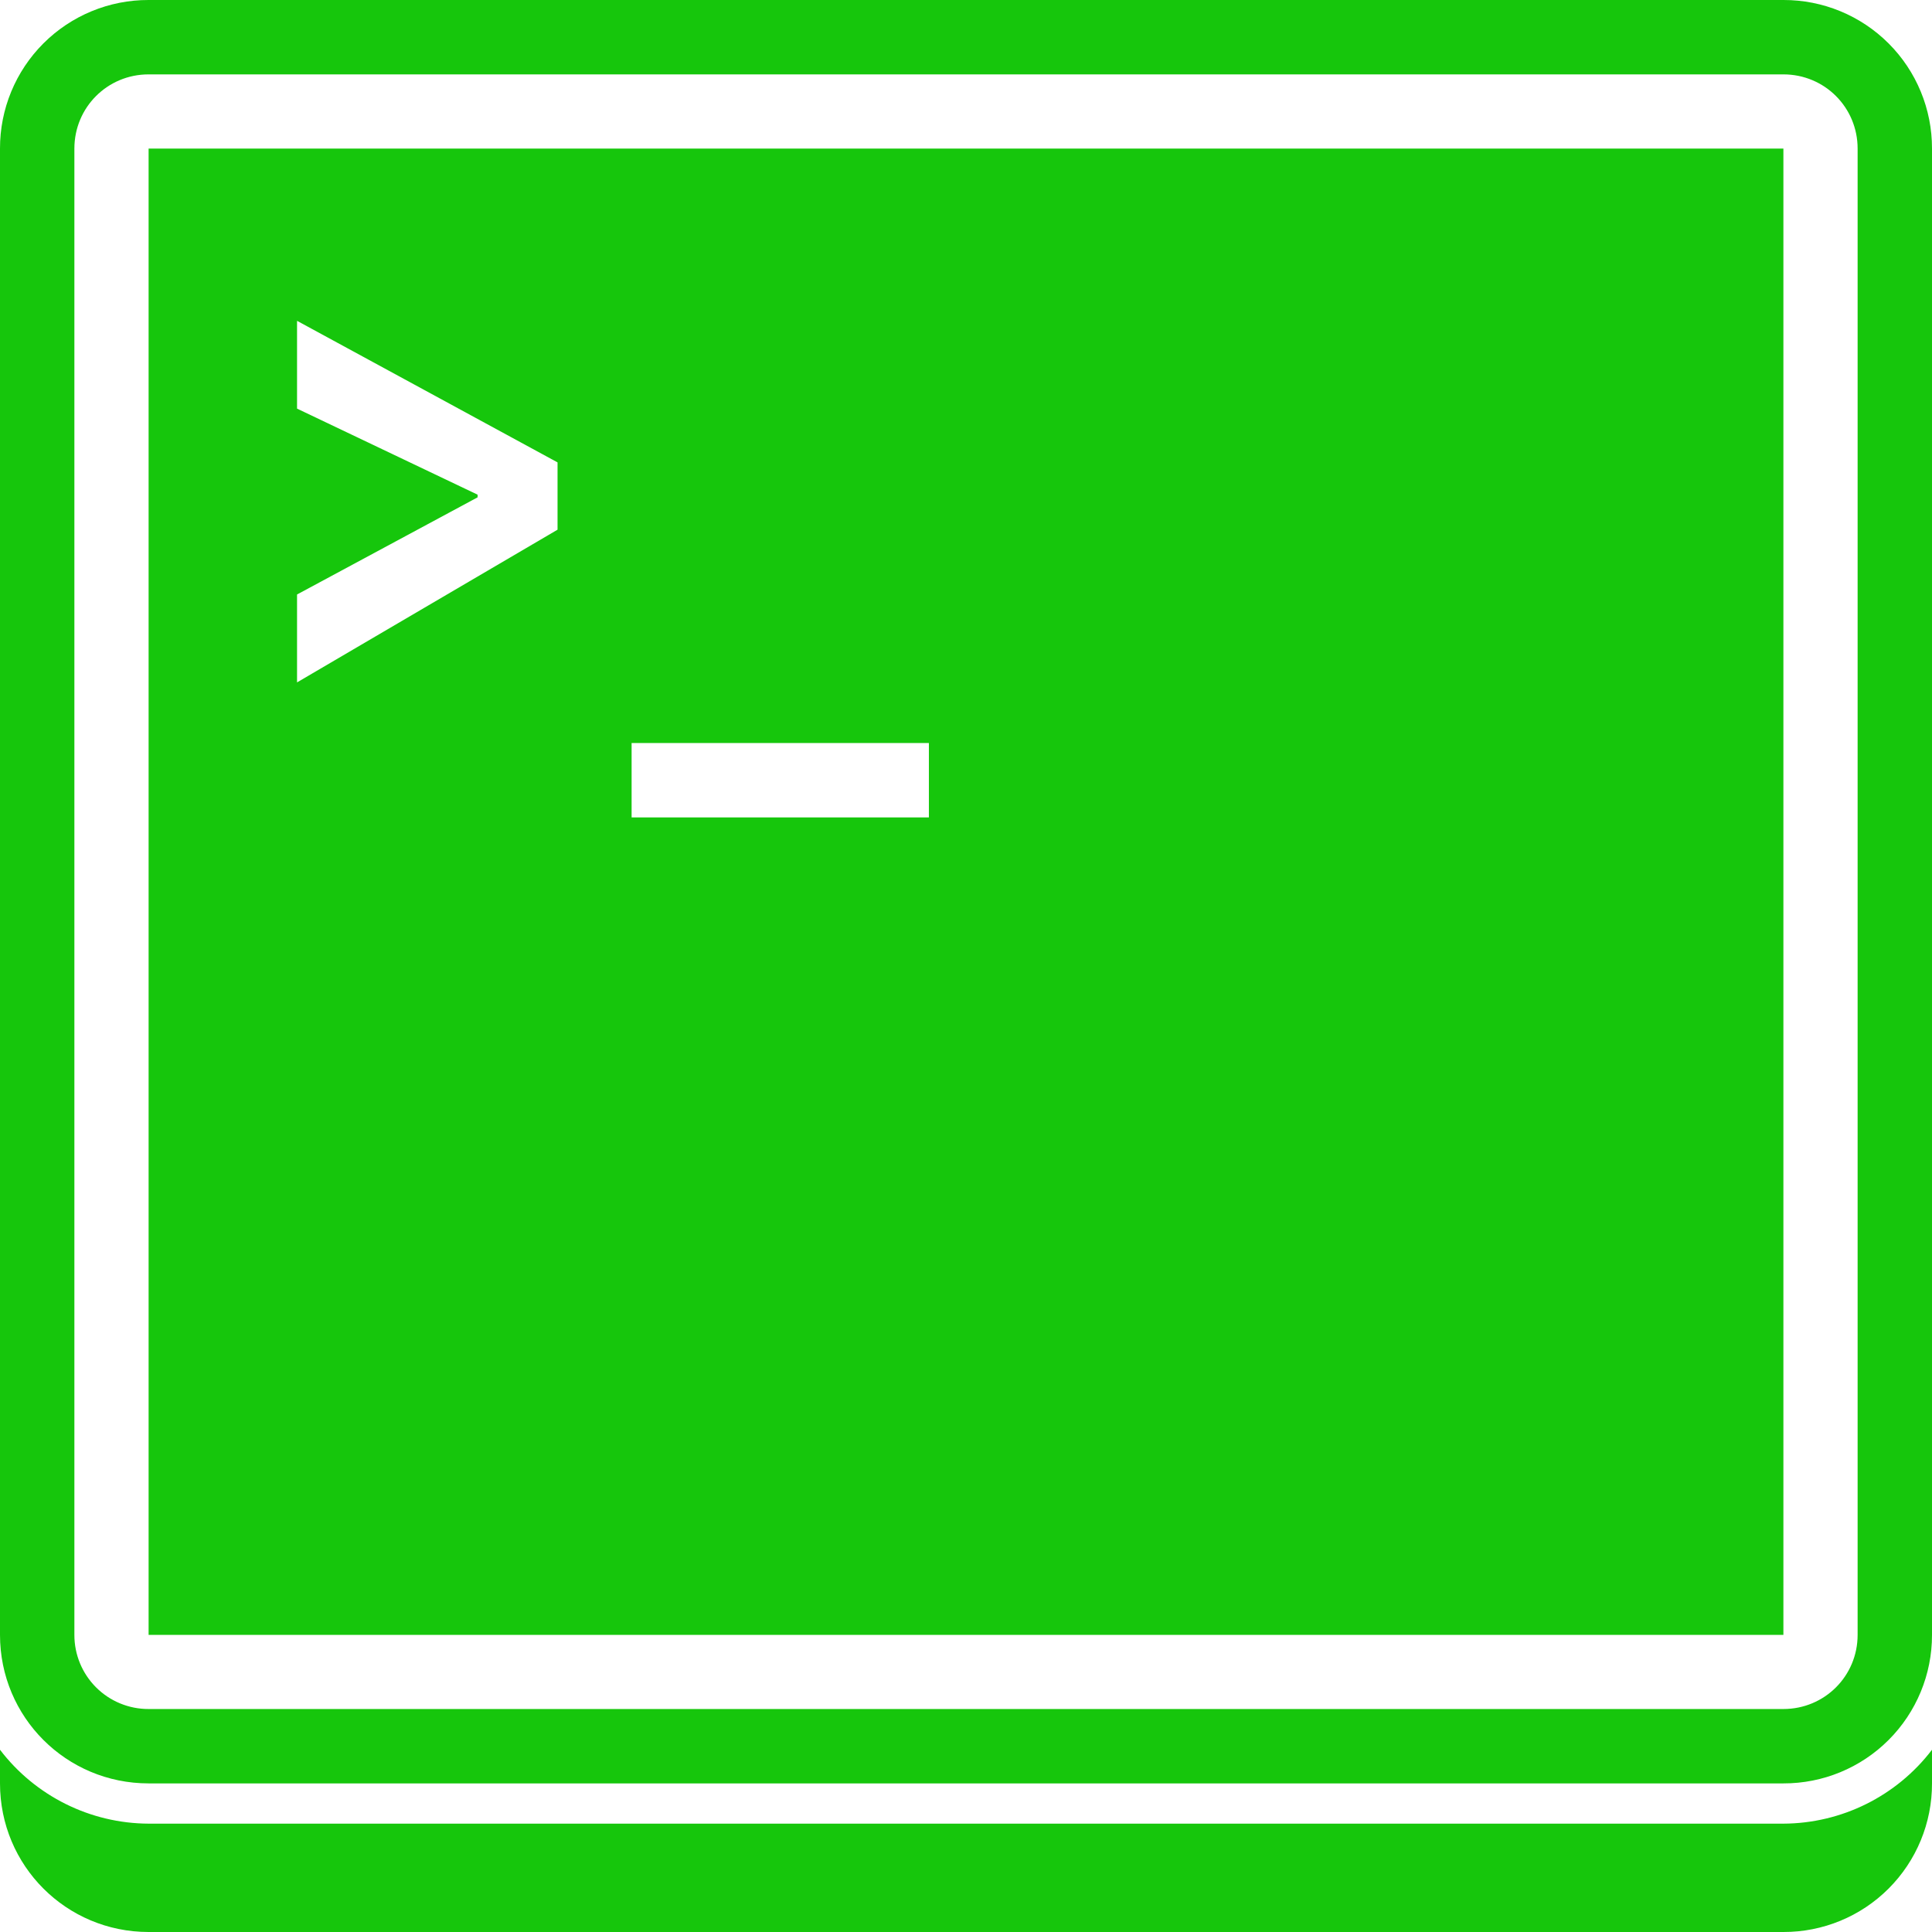
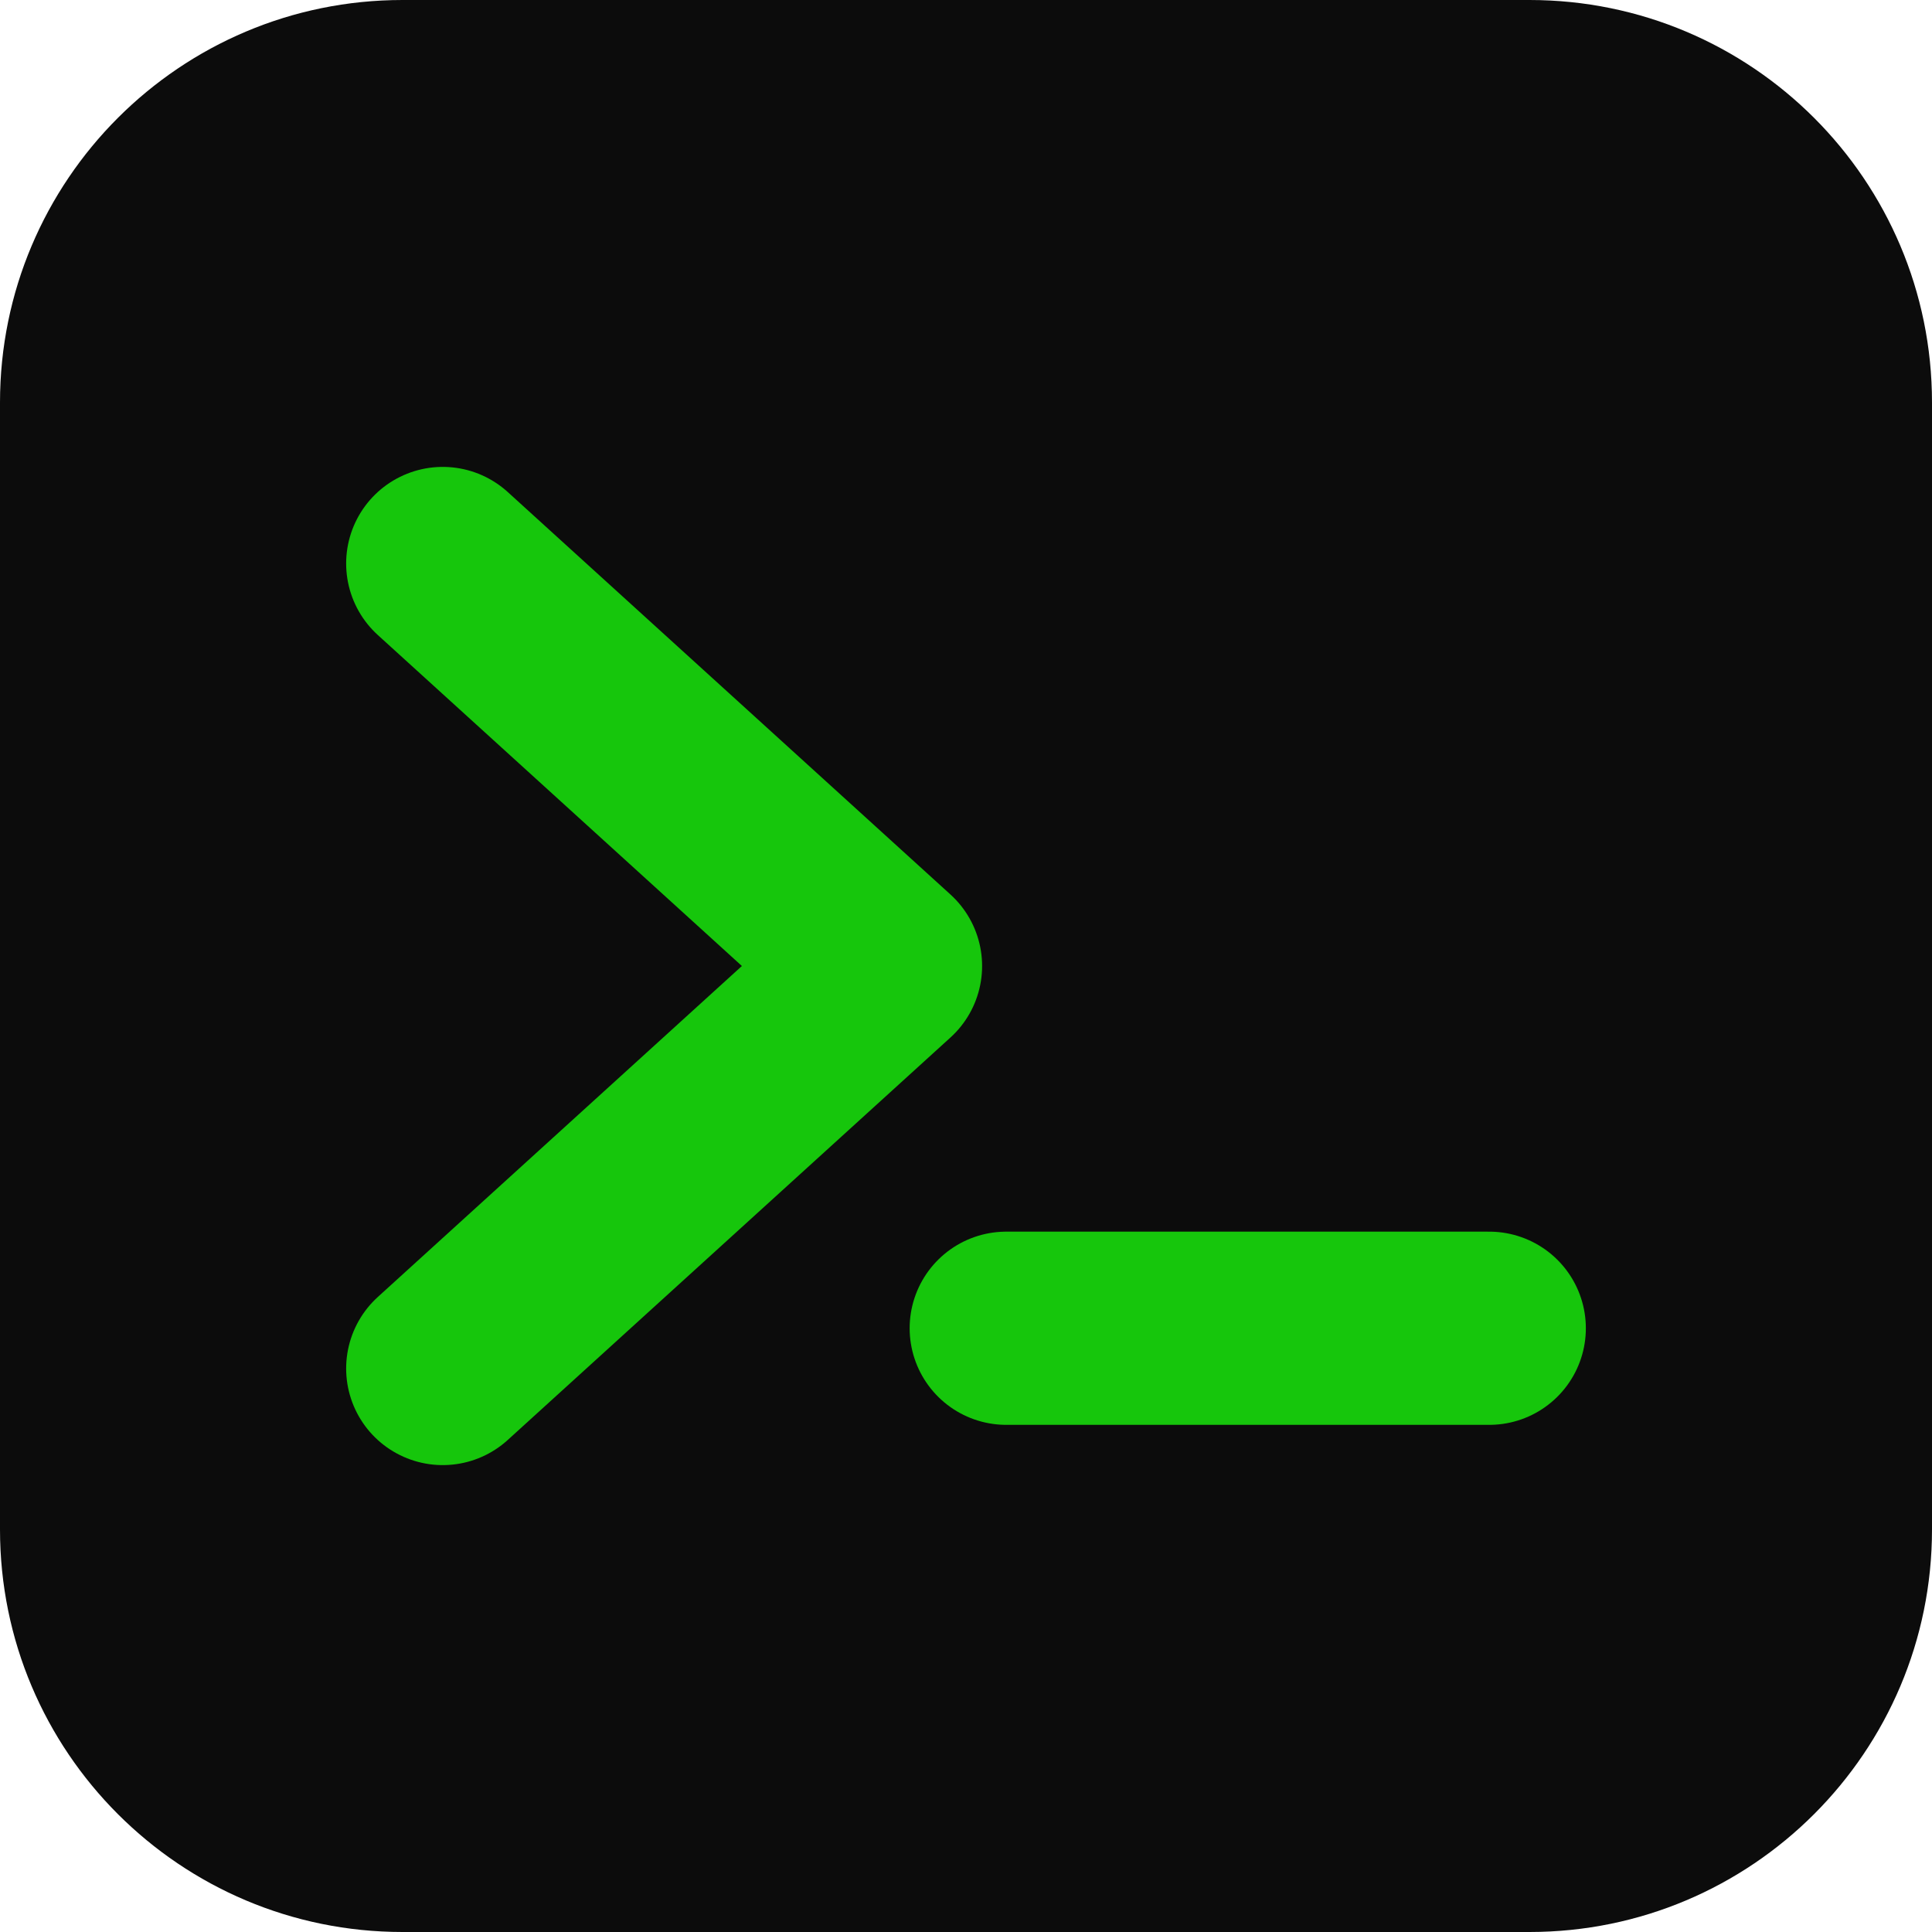
- <svg xmlns="http://www.w3.org/2000/svg" fill="#16C60C" role="img" viewBox="0 0 24 24">
-   <path d="M1.846 0A1.841 1.841 0 000 1.846v18.463c0 1.022.823 1.845 1.846 1.845h20.308A1.841 1.841 0 0024 20.31V1.846A1.841 1.841 0 0022.154 0H1.846zm0 .924h20.308c.512 0 .922.41.922.922v18.463c0 .511-.41.921-.922.921H1.846a.919.919 0 01-.922-.921V1.846c0-.512.41-.922.922-.922zm0 .922v18.463h20.308V1.846H1.846zm1.845 2.14l3.235 1.758v.836L3.69 8.477V7.385l2.243-1.207v-.033L3.69 5.076v-1.09zM7.846 9.23h3.693v.924H7.846V9.23zM0 21.736v.418C0 23.177.823 24 1.846 24h20.308A1.841 1.841 0 0024 22.154v-.418a2.334 2.334 0 01-1.846.918H1.846A2.334 2.334 0 010 21.736Z" />
+ <svg xmlns="http://www.w3.org/2000/svg" viewBox="0 0 24 24">
+   <rect width="24" height="24" rx="5" fill="#0c0c0c" />
+   <path d="M5.5 7l5.5 5-5.5 5" fill="none" stroke="#16c60c" stroke-width="2.4" stroke-linecap="round" stroke-linejoin="round" />
+   <path d="M12.5 16.5h6" fill="none" stroke="#16c60c" stroke-width="2.4" stroke-linecap="round" />
</svg>
